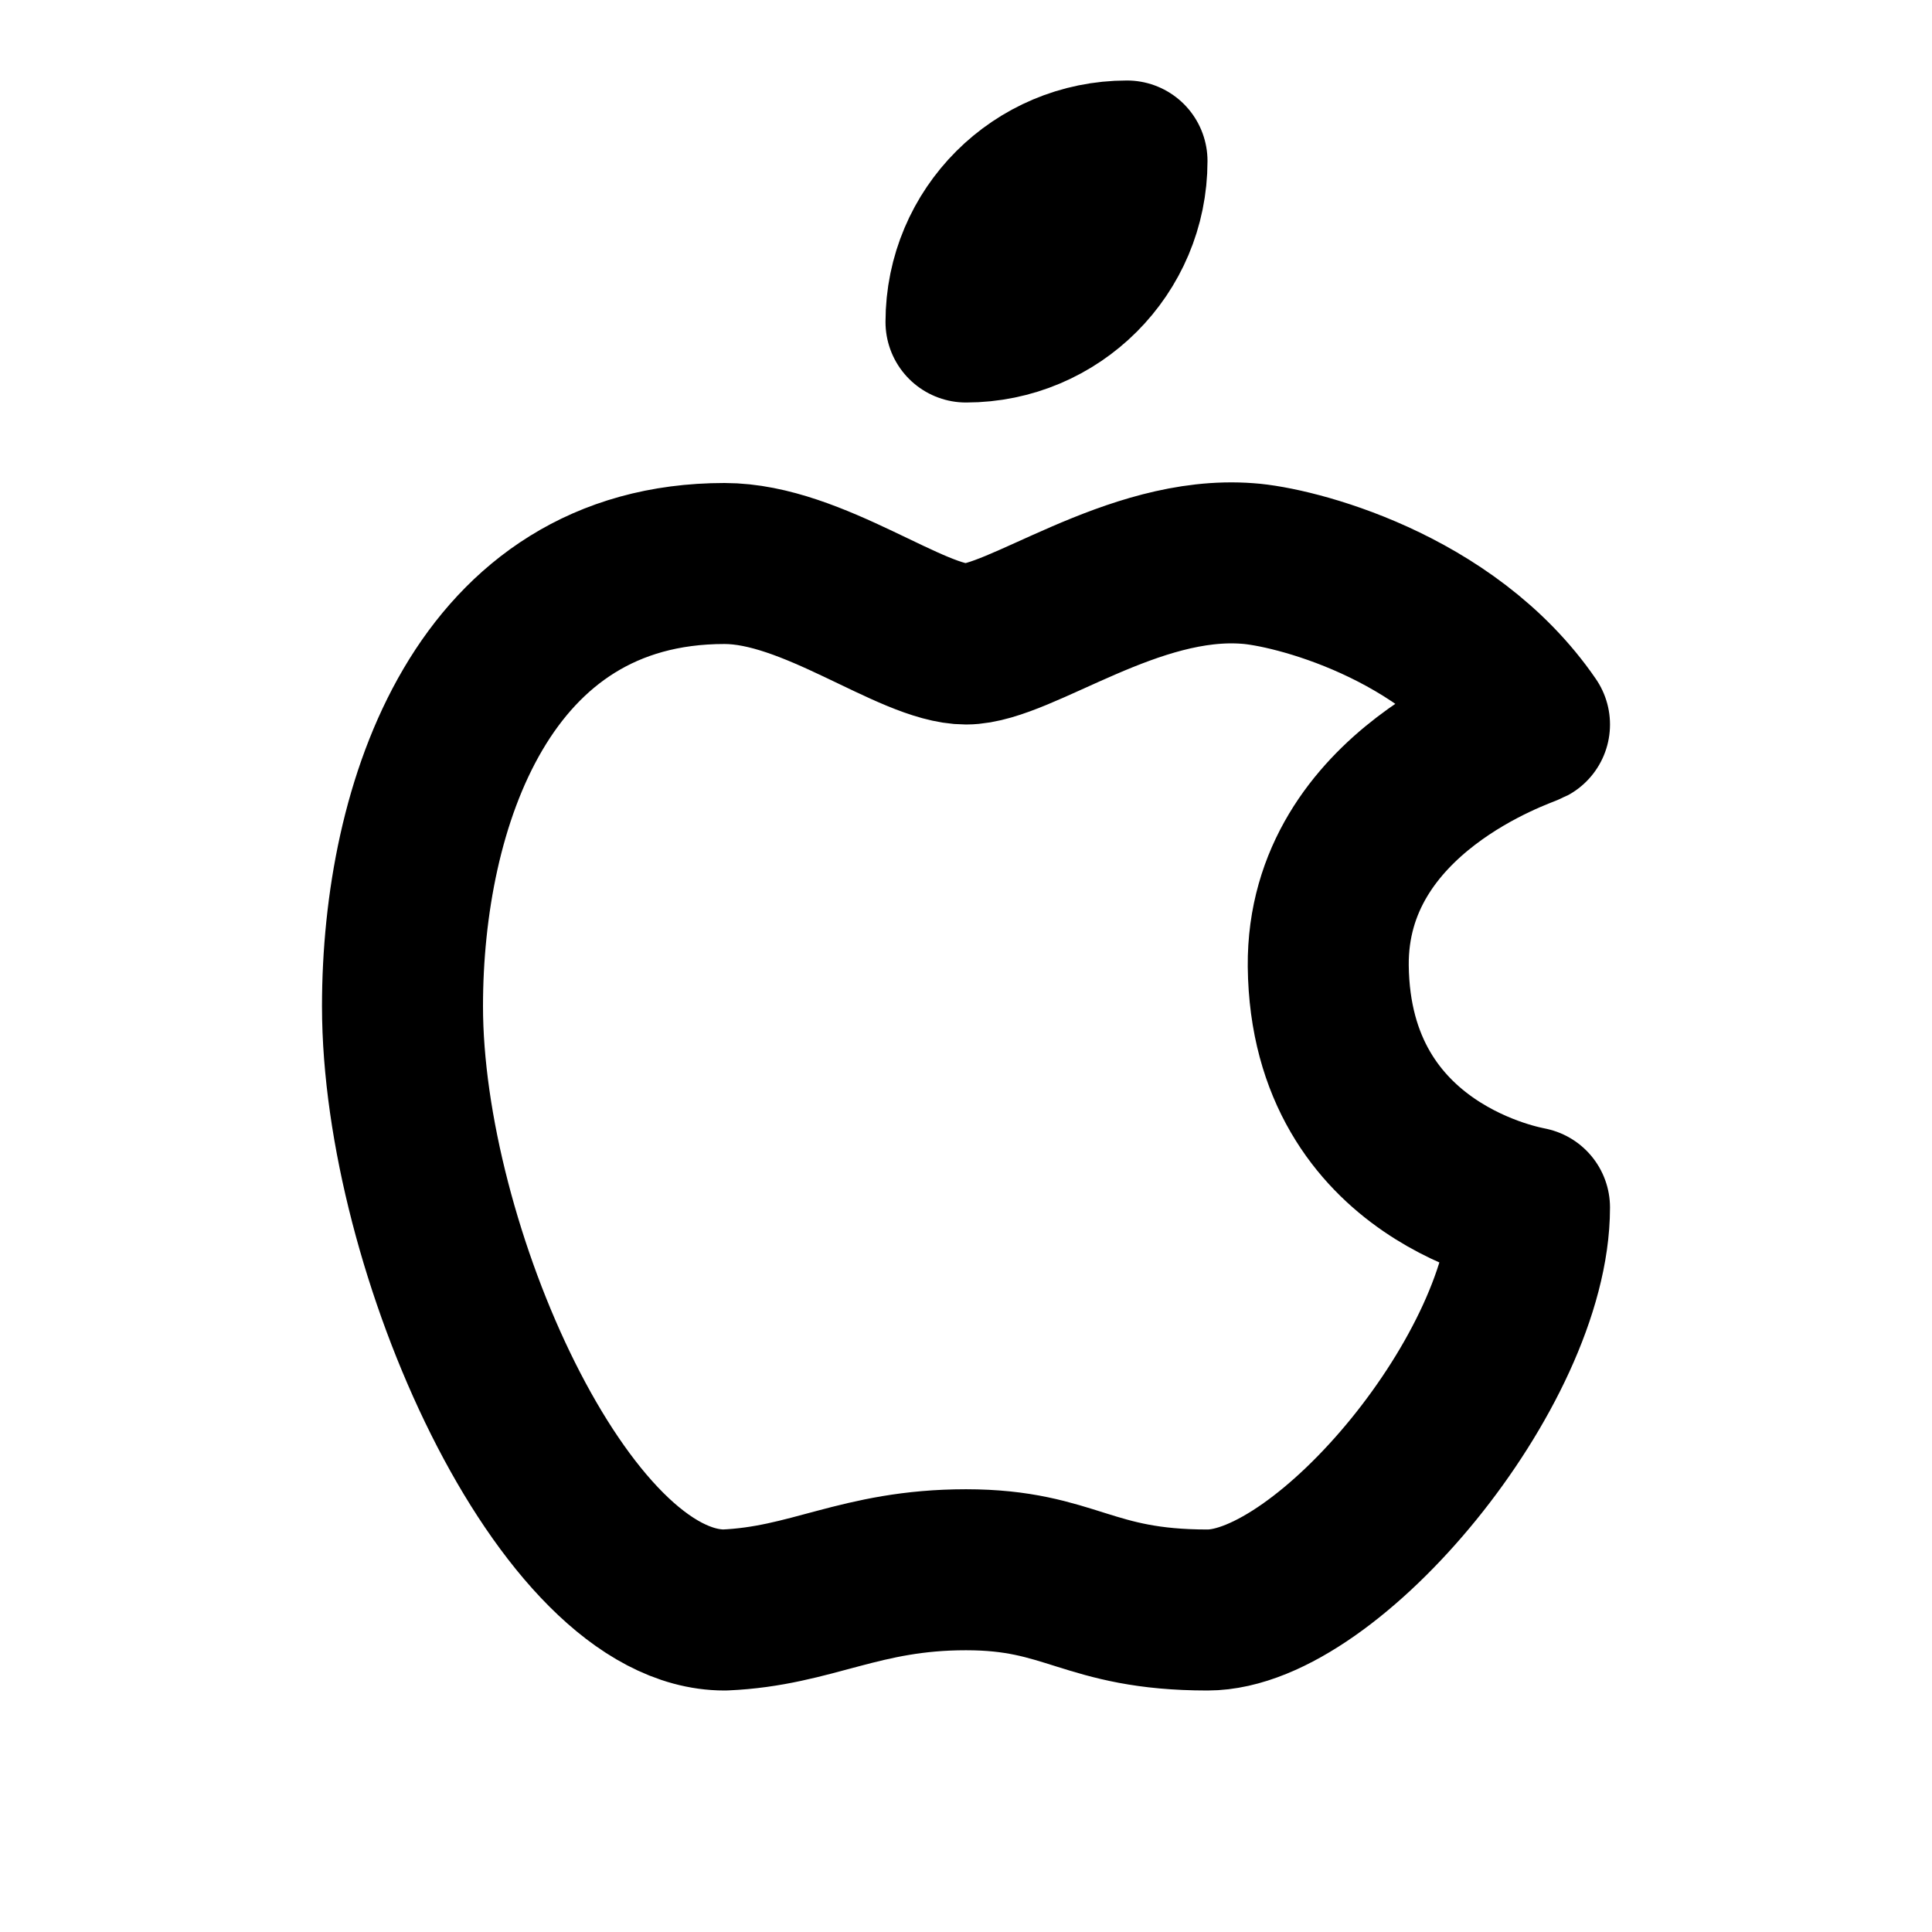
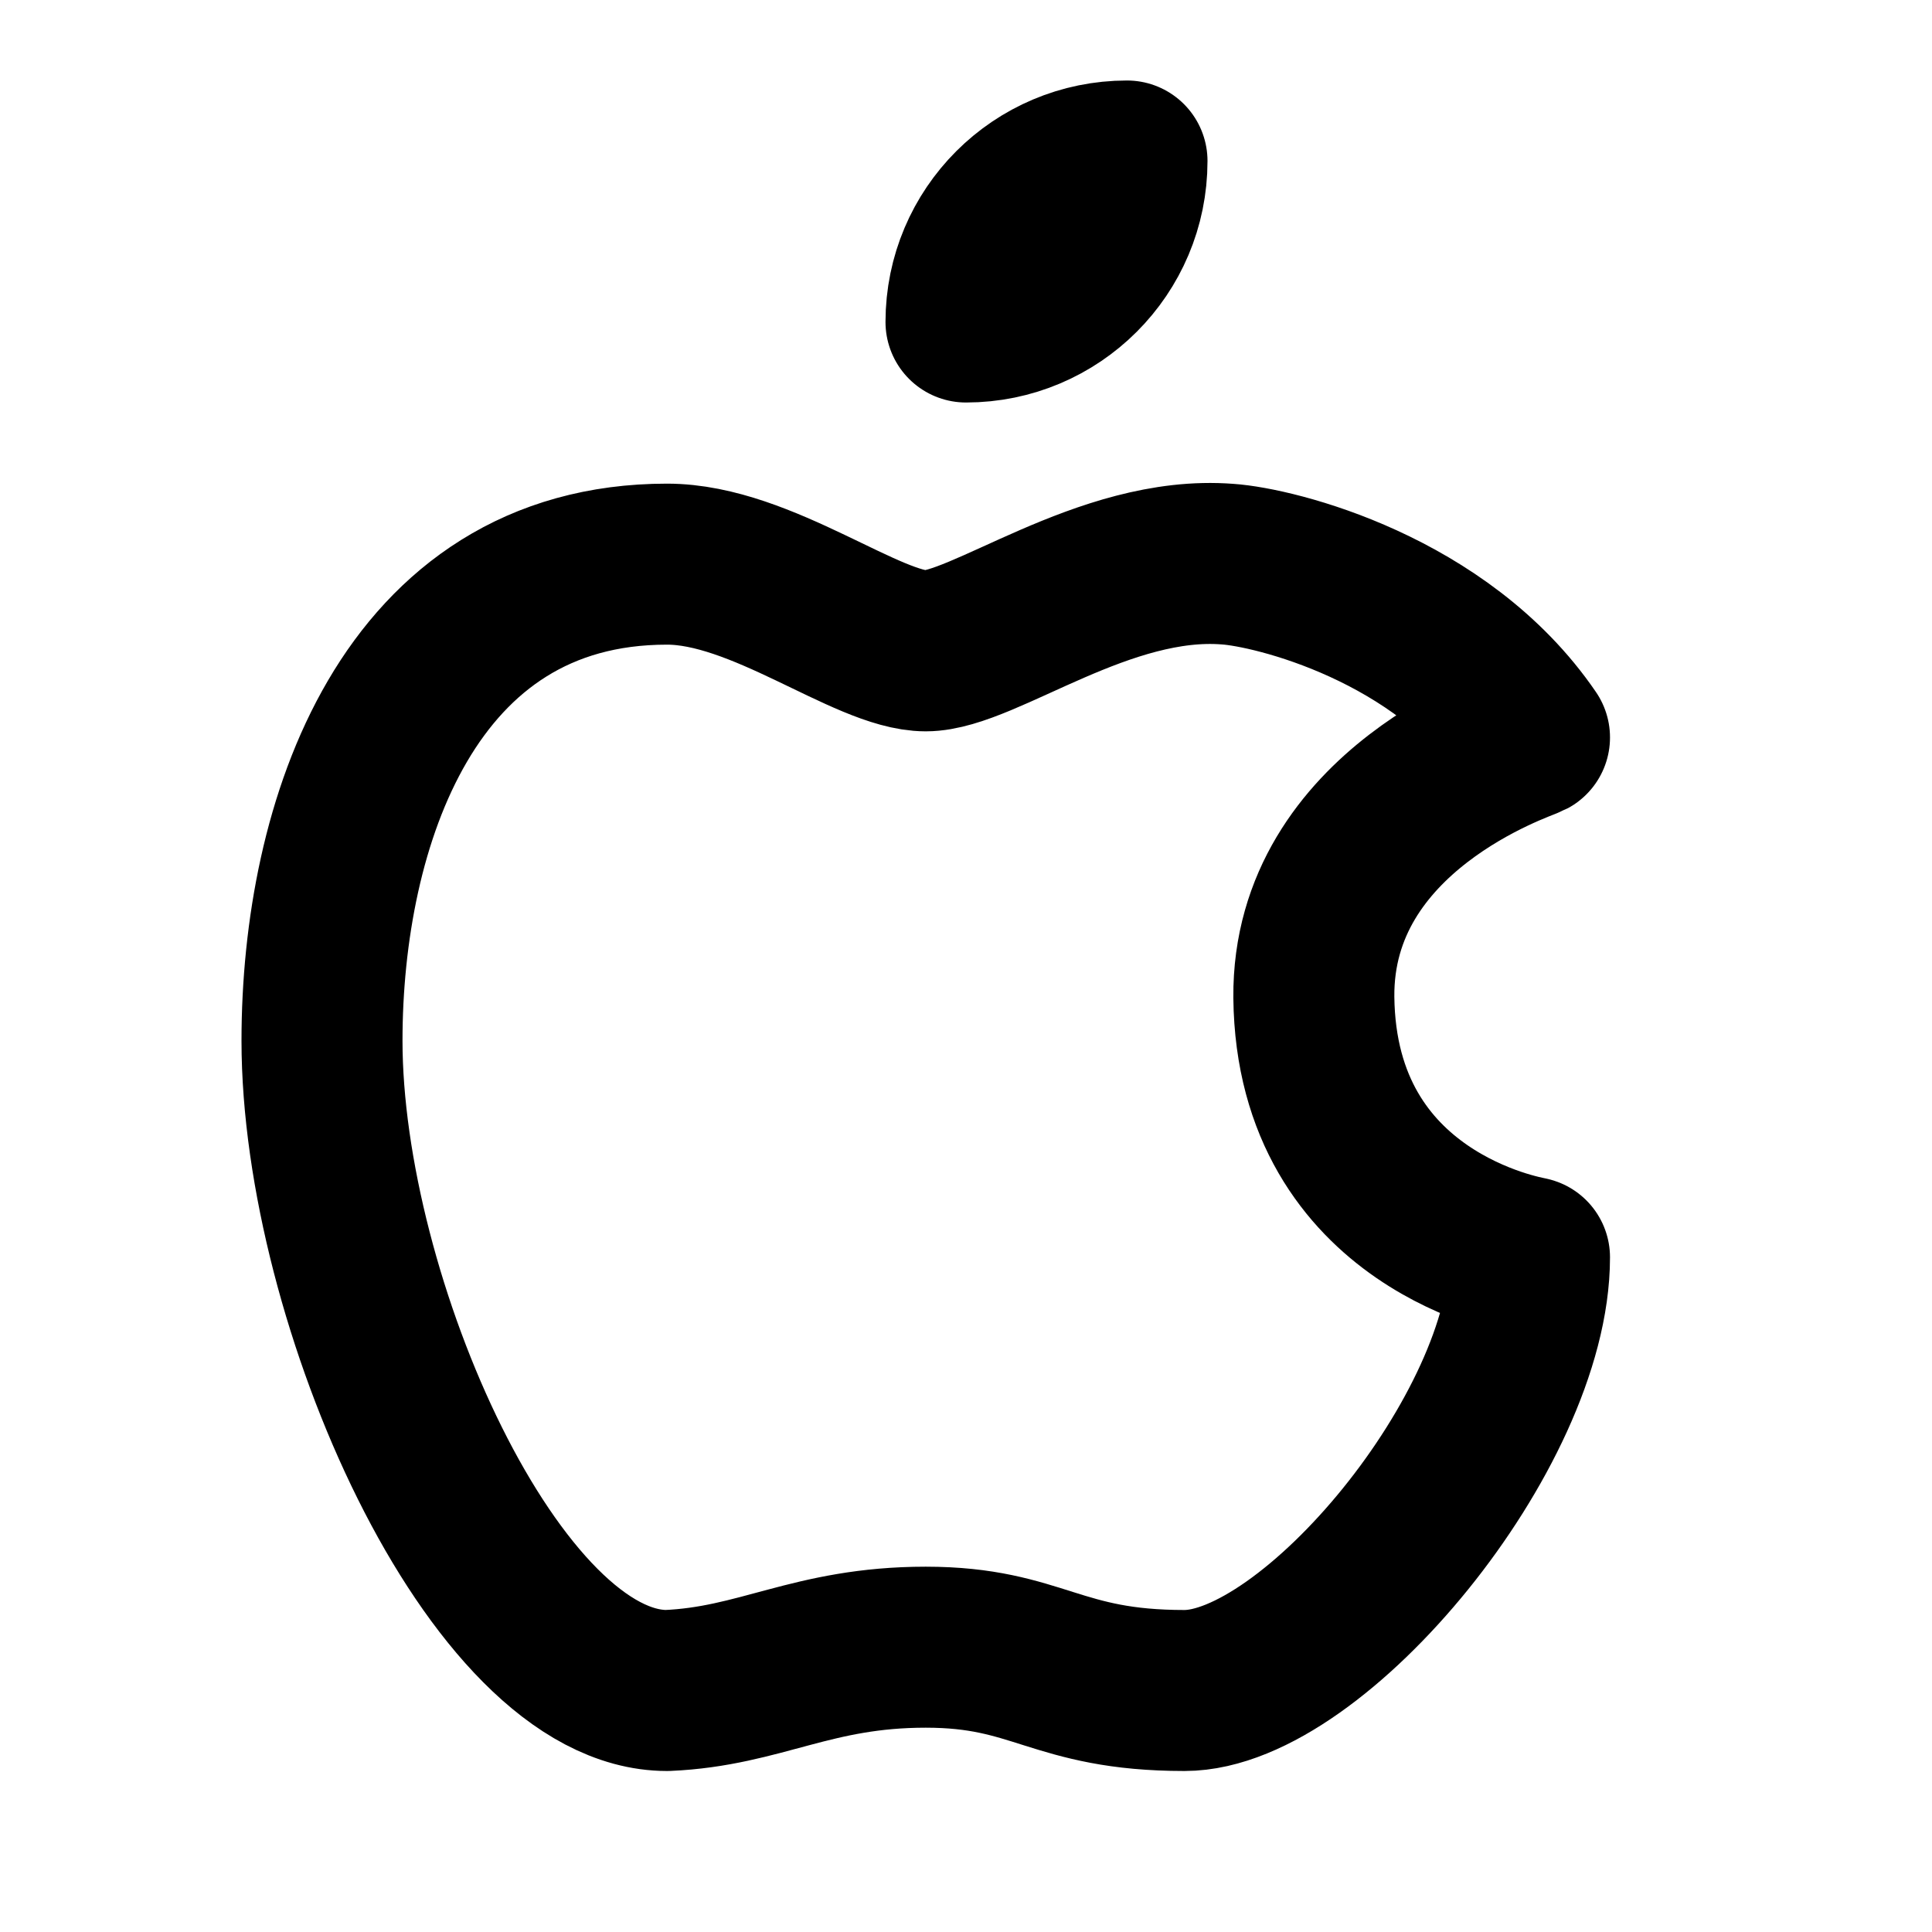
<svg xmlns="http://www.w3.org/2000/svg" width="24" height="24" viewBox="0 0 24 24" stroke-width="2" stroke="currentColor" fill="none" stroke-linecap="round" stroke-linejoin="round">
-   <path d="M9 7c-3 0 -4 3 -4 5.5c0 3 2 7.5 4 7.5c1.088 -.046 1.679 -.5 3 -.5c1.312 0 1.5 .5 3 .5s4 -3 4 -5c-.028 -.01 -2.472 -.403 -2.5 -3c-.019 -2.17 2.416 -2.954 2.5 -3c-1.023 -1.492 -2.951 -1.963 -3.5 -2c-1.433 -.111 -2.83 1 -3.5 1c-.68 0 -1.9 -1 -3 -1z" />
+   <path d="M8.286 7.008c-3.216 0 -4.286 3.23 -4.286 5.92c0 3.229 2.143 8.072 4.286 8.072c1.165 -.05 1.799 -.538 3.214 -.538c1.406 0 1.607 .538 3.214 .538s4.286 -3.229 4.286 -5.381c-.03 -.011 -2.649 -.434 -2.679 -3.23c-.02 -2.335 2.589 -3.179 2.679 -3.228c-1.096 -1.606 -3.162 -2.113 -3.75 -2.153c-1.535 -.12 -3.032 1.077 -3.75 1.077c-.729 0 -2.036 -1.077 -3.214 -1.077z" />
  <path d="M12 4a2 2 0 0 0 2 -2a2 2 0 0 0 -2 2" />
</svg>
